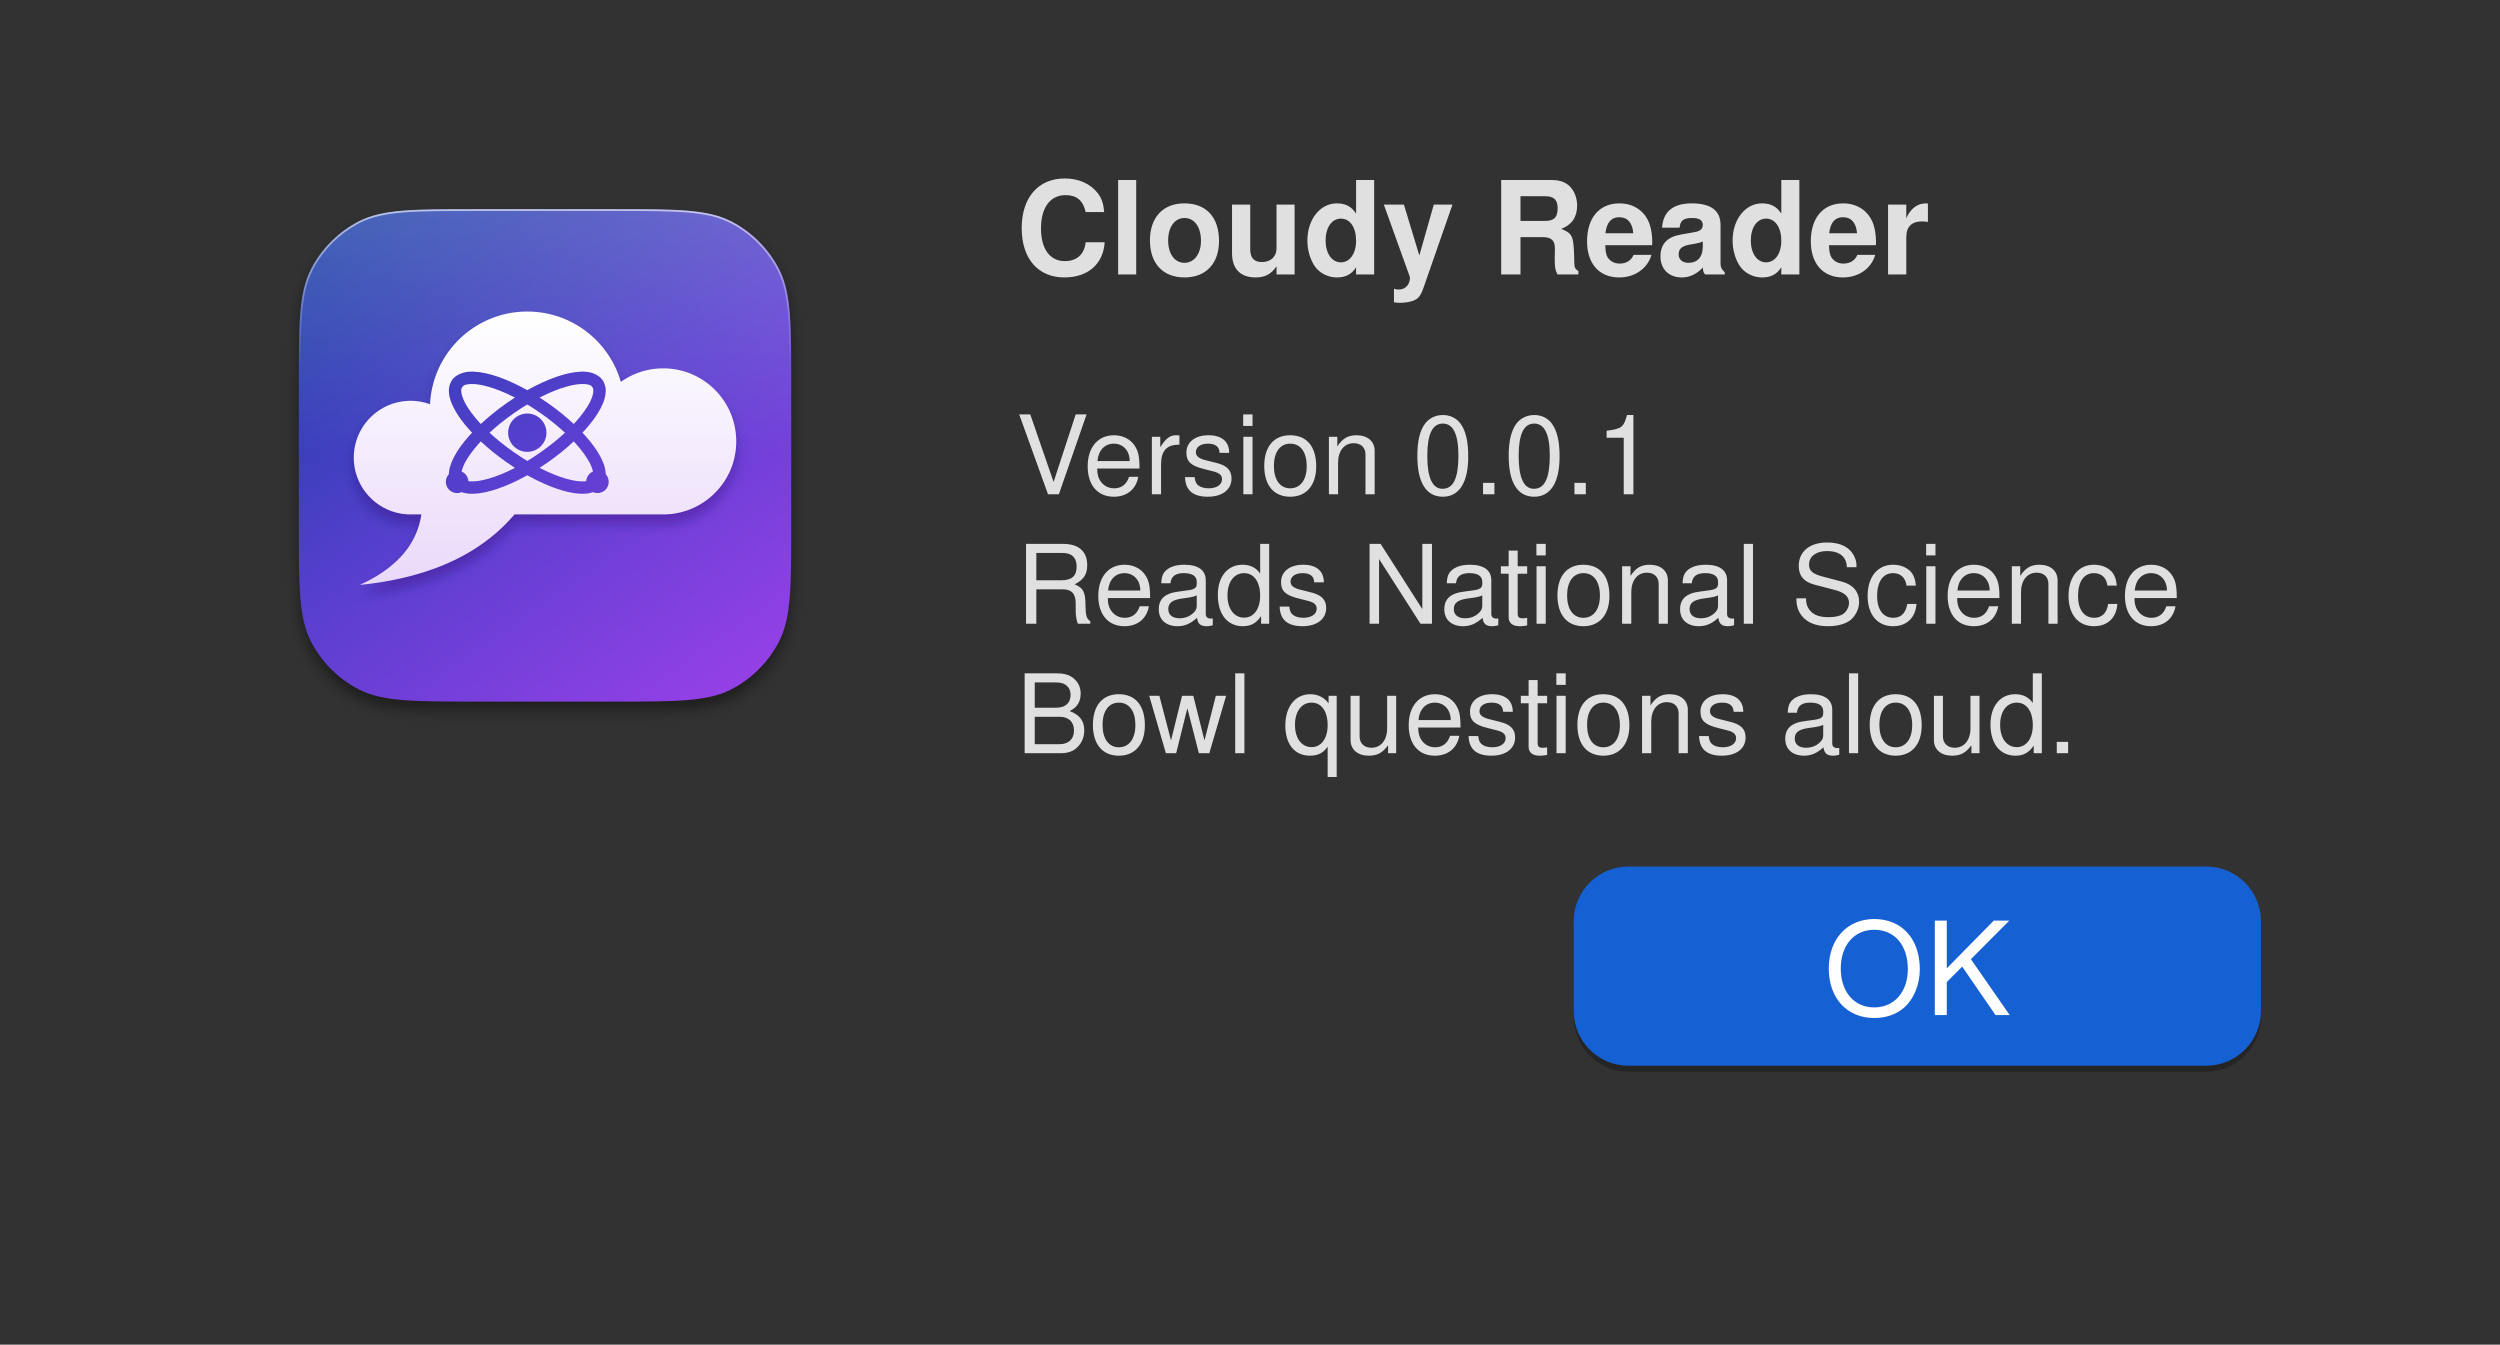
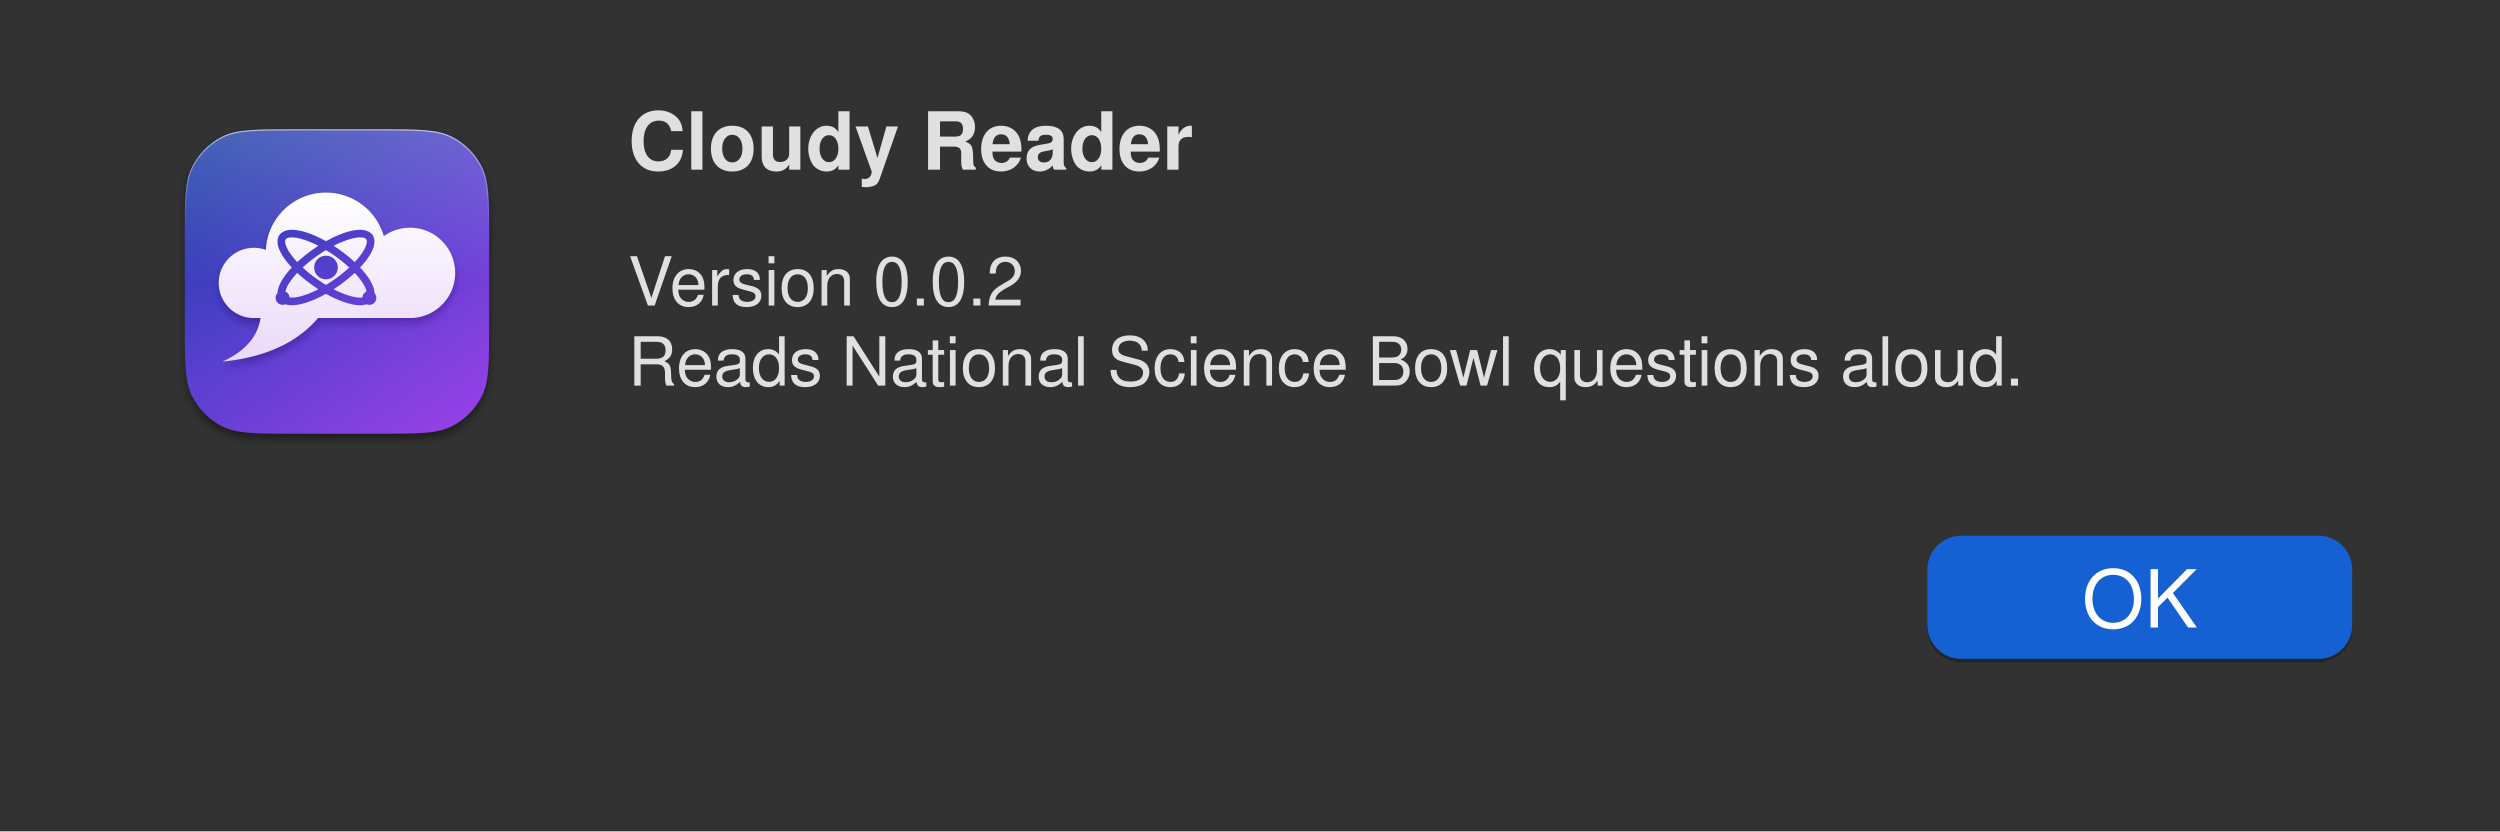
- <svg xmlns="http://www.w3.org/2000/svg" width="502" height="270" viewBox="0 0 251 135" role="img" aria-labelledby="title desc" font-family="-apple-system, BlinkMacSystemFont, 'SF Pro Text', 'Helvetica Neue', Helvetica, Arial, sans-serif">
+ <svg xmlns="http://www.w3.org/2000/svg" width="812" height="270" viewBox="0 0 406 135" role="img" aria-labelledby="title desc" font-family="-apple-system, BlinkMacSystemFont, 'SF Pro Text', 'Helvetica Neue', Helvetica, Arial, sans-serif">
  <defs>
    <clipPath id="clip1">
-       <rect x="0" y="0" width="251" height="135" />
+       <rect x="0" y="0" width="406" height="135" />
    </clipPath>
    <linearGradient id="grad2" x1="223.6" y1="100" x2="800.4" y2="924" gradientUnits="userSpaceOnUse">
      <stop offset="0" stop-color="#1b3ea8" />
      <stop offset="0.5" stop-color="#5a3fd0" />
      <stop offset="1" stop-color="#9440e6" />
    </linearGradient>
    <linearGradient id="grad3" x1="0" y1="100" x2="0" y2="512" gradientUnits="userSpaceOnUse">
      <stop offset="0" stop-color="#ffffff" stop-opacity="0.2" />
      <stop offset="1" stop-color="#ffffff" stop-opacity="0" />
    </linearGradient>
    <linearGradient id="grad4" x1="0" y1="100" x2="0" y2="363.68" gradientUnits="userSpaceOnUse">
      <stop offset="0" stop-color="#ffffff" stop-opacity="0.62" />
      <stop offset="1" stop-color="#ffffff" stop-opacity="0" />
    </linearGradient>
    <linearGradient id="grad5" x1="0" y1="271.31" x2="0" y2="728.69" gradientUnits="userSpaceOnUse">
      <stop offset="0" stop-color="#ffffff" />
      <stop offset="1" stop-color="#ead9fa" />
    </linearGradient>
    <clipPath id="clip6">
      <path d="M628 100C731.6 100 783.4 100 823 120.2L823 120.1C857.8 137.9 886.1 166.3 903.9 201C924 240.6 924 292.4 924 396L924 628C924 731.6 924 783.4 903.8 823L903.9 823C886.1 857.8 857.7 886.1 823 903.9C783.4 924 731.6 924 628 924L396 924C292.4 924 240.6 924 201 903.8L201 903.9C166.2 886.1 137.9 857.7 120.1 823C100 783.4 100 731.6 100 628L100 396C100 292.4 100 240.6 120.2 201L120.1 201C137.9 166.2 166.3 137.9 201 120.1C240.6 100 292.4 100 396 100L628 100" />
    </clipPath>
    <filter id="blur7" x="-30%" y="-30%" width="160%" height="160%">
      <feGaussianBlur stdDeviation="12" />
    </filter>
    <filter id="blur8" x="-30%" y="-30%" width="160%" height="160%">
      <feGaussianBlur stdDeviation="10" />
    </filter>
  </defs>
-   <rect x="0" y="0" width="251" height="135" fill="#323232" />
+   <rect x="0" y="0" width="406" height="135" fill="#323232" />
  <g clip-path="url(#clip1)">
    <g transform="translate(24 15) scale(0.06)">
      <path d="M628 100C731.6 100 783.4 100 823 120.2L823 120.1C857.8 137.9 886.1 166.3 903.9 201C924 240.6 924 292.4 924 396L924 628C924 731.6 924 783.4 903.8 823L903.9 823C886.1 857.8 857.7 886.1 823 903.9C783.4 924 731.6 924 628 924L396 924C292.4 924 240.6 924 201 903.8L201 903.9C166.2 886.1 137.9 857.7 120.1 823C100 783.4 100 731.6 100 628L100 396C100 292.4 100 240.6 120.2 201L120.1 201C137.9 166.2 166.3 137.9 201 120.1C240.6 100 292.4 100 396 100L628 100" fill="#000000" fill-opacity="0.42" transform="translate(0 14)" filter="url(#blur7)" />
      <path d="M628 100C731.6 100 783.4 100 823 120.2L823 120.1C857.8 137.9 886.1 166.3 903.9 201C924 240.6 924 292.4 924 396L924 628C924 731.6 924 783.4 903.8 823L903.9 823C886.1 857.8 857.7 886.1 823 903.9C783.4 924 731.6 924 628 924L396 924C292.4 924 240.6 924 201 903.8L201 903.9C166.2 886.1 137.9 857.7 120.1 823C100 783.4 100 731.6 100 628L100 396C100 292.4 100 240.6 120.2 201L120.1 201C137.9 166.2 166.3 137.9 201 120.1C240.6 100 292.4 100 396 100L628 100" fill="url(#grad2)" />
      <g clip-path="url(#clip6)">
        <rect x="100" y="100" width="824" height="824" fill="url(#grad3)" />
        <path d="M628 100C731.6 100 783.4 100 823 120.2L823 120.1C857.8 137.9 886.1 166.3 903.9 201C924 240.6 924 292.4 924 396L924 628C924 731.6 924 783.4 903.8 823L903.9 823C886.1 857.8 857.7 886.1 823 903.9C783.4 924 731.6 924 628 924L396 924C292.4 924 240.6 924 201 903.8L201 903.9C166.2 886.1 137.9 857.7 120.1 823C100 783.4 100 731.6 100 628L100 396C100 292.4 100 240.6 120.2 201L120.1 201C137.9 166.2 166.3 137.9 201 120.1C240.6 100 292.4 100 396 100L628 100" fill="none" stroke="url(#grad4)" stroke-width="6" />
      </g>
      <path d="M709.8 610.8L460.9 610.8L458.6 613.5L455.5 616.9L452.4 620.3L449.3 623.6L446.1 626.9L442.9 630.1L439.6 633.3L436.2 636.4L432.8 639.5L429.4 642.5L425.9 645.4L422.3 648.4L418.7 651.2L415 654L411.3 656.8L407.6 659.5L403.7 662.2L399.9 664.8L396 667.4L392 669.9L388 672.4L383.9 674.8L379.7 677.2L375.6 679.5L371.3 681.8L367 684L362.7 686.2L358.3 688.3L353.8 690.3L349.4 692.4L344.8 694.3L340.2 696.3L335.5 698.1L330.8 700L326.1 701.7L321.3 703.4L316.4 705.1L311.5 706.7L306.5 708.3L301.5 709.8L296.4 711.3L291.3 712.7L286.1 714.1L280.9 715.4L275.6 716.7L270.3 717.9L264.9 719.1L259.4 720.2L254 721.3L248.4 722.3L242.8 723.3L237.2 724.2L231.5 725.1L225.7 725.9L219.9 726.7L214.1 727.4L208.1 728.1L202.2 728.7L205.7 727L209.2 725.3L212.7 723.6L216.1 721.9L219.4 720.1L222.6 718.3L225.8 716.5L228.9 714.7L232 712.8L235 710.9L238 709L240.8 707.1L243.7 705.1L246.4 703.1L249.1 701.1L251.8 699L254.3 696.9L256.8 694.8L259.3 692.7L261.7 690.5L264 688.4L266.3 686.1L268.5 683.9L270.6 681.6L272.7 679.4L274.7 677L276.7 674.7L278.6 672.3L280.4 670L282.2 667.5L283.9 665.1L285.5 662.6L287.1 660.1L288.6 657.6L290.1 655.1L291.5 652.5L292.8 649.9L294.1 647.3L295.3 644.6L296.5 641.9L297.6 639.2L298.6 636.5L299.6 633.7L300.5 630.9L301.3 628.1L302.1 625.3L302.8 622.4L303.5 619.5L304.1 616.6L304.6 613.7L305.1 610.8L287.1 610.8L284.6 610.8L282.1 610.7L279.6 610.5L277.2 610.3L274.8 610L272.4 609.7L270 609.3L267.6 608.8L265.3 608.3L262.9 607.7L260.6 607.1L258.4 606.4L256.1 605.7L253.9 604.9L251.7 604L249.5 603.1L247.4 602.2L245.3 601.1L243.2 600.1L241.1 599L239.1 597.8L237.1 596.6L235.1 595.4L233.2 594.1L231.3 592.7L229.4 591.4L227.6 589.9L225.8 588.5L224.1 586.9L222.3 585.4L220.7 583.8L219 582.1L217.4 580.5L215.9 578.8L214.4 577L212.9 575.2L211.5 573.4L210.1 571.5L208.7 569.6L207.4 567.7L206.2 565.7L205 563.7L203.8 561.7L202.7 559.6L201.7 557.6L200.7 555.4L199.7 553.3L198.8 551.1L197.9 548.9L197.2 546.7L196.4 544.4L195.7 542.2L195.1 539.9L194.5 537.5L194 535.2L193.5 532.8L193.1 530.5L192.8 528L192.5 525.6L192.3 523.2L192.1 520.7L192 518.2L192 515.7L192 513.3L192.1 510.8L192.3 508.3L192.5 505.9L192.8 503.5L193.1 501L193.5 498.7L194 496.3L194.5 494L195.1 491.6L195.7 489.3L196.4 487.1L197.2 484.8L197.9 482.6L198.8 480.4L199.7 478.2L200.7 476.1L201.7 473.9L202.7 471.9L203.8 469.8L205 467.8L206.2 465.8L207.4 463.8L208.7 461.9L210.1 460L211.5 458.1L212.9 456.3L214.4 454.5L215.9 452.7L217.4 451L219 449.4L220.7 447.7L222.3 446.1L224.1 444.6L225.8 443L227.6 441.6L229.4 440.1L231.3 438.8L233.2 437.4L235.1 436.1L237.1 434.9L239.1 433.7L241.1 432.5L243.2 431.4L245.3 430.3L247.4 429.3L249.5 428.4L251.7 427.5L253.9 426.6L256.1 425.8L258.4 425.1L260.6 424.4L262.9 423.8L265.3 423.2L267.6 422.7L270 422.2L272.4 421.8L274.8 421.5L277.2 421.2L279.6 421L282.1 420.8L284.6 420.7L287.1 420.7L289.6 420.7L292 420.8L294.5 421L296.9 421.2L299.4 421.5L301.8 421.8L304.1 422.2L306.5 422.7L308.9 423.2L311.2 423.8L313.5 424.4L315.8 425.1L318 425.8L319.6 426.4L319.6 425.7L319.9 421.5L320.2 417.3L320.7 413.2L321.3 409.1L322 405L322.8 400.9L323.7 396.9L324.7 392.9L325.7 389L326.9 385.1L328.2 381.2L329.6 377.4L331 373.6L332.6 369.9L334.2 366.2L335.9 362.6L337.7 359L339.6 355.5L341.6 352L343.7 348.6L345.8 345.2L348 341.9L350.3 338.7L352.7 335.5L355.2 332.3L357.7 329.3L360.3 326.3L363 323.3L365.7 320.4L368.5 317.6L371.4 314.9L374.3 312.2L377.3 309.6L380.4 307.1L383.5 304.7L386.7 302.3L390 300L393.3 297.8L396.7 295.6L400.1 293.6L403.5 291.6L407.1 289.7L410.7 287.9L414.3 286.1L418 284.5L421.7 283L425.5 281.5L429.3 280.1L433.1 278.9L437 277.7L441 276.6L445 275.6L449 274.7L453 273.9L457.1 273.2L461.2 272.7L465.4 272.2L469.6 271.8L473.8 271.5L478.1 271.4L482.3 271.3L486.6 271.4L490.8 271.5L495.1 271.8L499.2 272.2L503.4 272.7L507.5 273.2L511.6 273.9L515.7 274.7L519.7 275.6L523.7 276.6L527.6 277.7L531.5 278.9L535.4 280.1L539.2 281.5L543 283L546.7 284.5L550.4 286.1L554 287.9L557.6 289.7L561.1 291.6L564.6 293.6L568 295.6L571.4 297.8L574.7 300L577.9 302.3L581.1 304.7L584.2 307.1L587.3 309.6L590.3 312.2L593.3 314.9L596.1 317.6L599 320.4L601.7 323.3L604.4 326.3L607 329.3L609.5 332.3L611.9 335.5L614.3 338.7L616.6 341.9L618.8 345.2L621 348.6L623 352L625 355.5L626.9 359L628.7 362.6L630.4 366.2L632.1 369.9L633.6 373.6L635.1 377.4L636.5 381.2L637.7 385.1L638.9 389L638.9 389L640.5 387.9L643 386.2L645.5 384.6L648.1 383.1L650.7 381.6L653.3 380.1L656 378.8L658.7 377.5L661.5 376.3L664.3 375.1L667.1 374L670 373L672.9 372L675.8 371.1L678.8 370.3L681.8 369.6L684.8 368.9L687.8 368.3L690.9 367.8L694 367.4L697.1 367L700.2 366.7L703.4 366.5L706.6 366.4L709.8 366.4L713 366.4L716.2 366.5L719.3 366.7L722.5 367L725.6 367.4L728.7 367.8L731.7 368.3L734.8 368.9L737.8 369.6L740.8 370.3L743.7 371.1L746.7 372L749.6 373L752.4 374L755.3 375.1L758 376.3L760.8 377.5L763.5 378.8L766.2 380.1L768.9 381.6L771.5 383.1L774 384.6L776.6 386.2L779 387.9L781.5 389.6L783.9 391.4L786.2 393.2L788.5 395.1L790.8 397.1L793 399.1L795.1 401.1L797.2 403.2L799.3 405.4L801.3 407.6L803.3 409.8L805.1 412.1L807 414.5L808.8 416.9L810.5 419.3L812.2 421.8L813.8 424.3L815.3 426.9L816.8 429.5L818.2 432.2L819.6 434.8L820.9 437.6L822.1 440.3L823.3 443.1L824.4 445.9L825.4 448.8L826.3 451.7L827.2 454.6L828 457.6L828.8 460.6L829.4 463.6L830 466.6L830.5 469.7L831 472.8L831.3 475.9L831.6 479L831.8 482.2L832 485.4L832 488.6L832 491.8L831.8 495L831.6 498.1L831.3 501.3L831 504.4L830.5 507.5L830 510.6L829.4 513.6L828.8 516.6L828 519.6L827.2 522.6L826.3 525.5L825.4 528.4L824.4 531.2L823.3 534.1L822.1 536.9L820.9 539.6L819.6 542.3L818.2 545L816.8 547.7L815.3 550.3L813.8 552.8L812.2 555.4L810.5 557.9L808.8 560.3L807 562.7L805.1 565L803.3 567.3L801.3 569.6L799.3 571.8L797.2 574L795.1 576.1L793 578.1L790.8 580.1L788.5 582.1L786.2 584L783.9 585.8L781.5 587.6L779 589.3L776.6 591L774 592.6L771.5 594.1L768.9 595.6L766.2 597L763.5 598.4L760.8 599.7L758 600.9L755.3 602.1L752.4 603.2L749.6 604.2L746.7 605.1L743.7 606L740.8 606.8L737.8 607.6L734.8 608.2L731.7 608.8L728.7 609.4L725.6 609.8L722.5 610.2L719.3 610.4L716.2 610.6L713 610.8L709.8 610.8" fill="#150F55" fill-opacity="0.3" fill-rule="evenodd" transform="translate(0 16)" filter="url(#blur8)" />
      <path d="M709.8 610.8L460.9 610.8L458.6 613.5L455.5 616.9L452.4 620.3L449.3 623.6L446.1 626.9L442.9 630.1L439.6 633.3L436.2 636.4L432.8 639.5L429.4 642.5L425.9 645.4L422.3 648.4L418.7 651.2L415 654L411.3 656.8L407.6 659.5L403.7 662.2L399.9 664.8L396 667.4L392 669.9L388 672.4L383.9 674.8L379.7 677.2L375.6 679.5L371.3 681.8L367 684L362.7 686.2L358.3 688.3L353.8 690.3L349.4 692.4L344.8 694.3L340.2 696.3L335.5 698.1L330.8 700L326.1 701.7L321.3 703.4L316.4 705.1L311.5 706.7L306.5 708.3L301.5 709.8L296.4 711.3L291.3 712.7L286.1 714.1L280.9 715.4L275.6 716.7L270.3 717.9L264.9 719.1L259.4 720.2L254 721.3L248.4 722.3L242.8 723.3L237.2 724.2L231.5 725.1L225.7 725.9L219.9 726.7L214.1 727.4L208.1 728.1L202.2 728.7L205.7 727L209.2 725.3L212.7 723.6L216.1 721.9L219.4 720.1L222.6 718.3L225.8 716.5L228.9 714.7L232 712.8L235 710.9L238 709L240.8 707.1L243.7 705.1L246.4 703.1L249.1 701.1L251.8 699L254.3 696.9L256.8 694.8L259.3 692.7L261.7 690.5L264 688.4L266.3 686.1L268.5 683.9L270.6 681.6L272.7 679.4L274.7 677L276.7 674.7L278.6 672.3L280.4 670L282.2 667.5L283.9 665.1L285.5 662.6L287.1 660.1L288.6 657.6L290.1 655.1L291.5 652.5L292.8 649.9L294.1 647.3L295.3 644.6L296.5 641.9L297.6 639.2L298.6 636.5L299.6 633.7L300.5 630.9L301.3 628.1L302.1 625.3L302.8 622.4L303.5 619.5L304.1 616.6L304.6 613.7L305.1 610.8L287.1 610.8L284.6 610.8L282.1 610.7L279.6 610.5L277.2 610.3L274.8 610L272.4 609.7L270 609.3L267.6 608.8L265.3 608.3L262.9 607.7L260.6 607.1L258.4 606.4L256.1 605.7L253.9 604.9L251.7 604L249.5 603.1L247.4 602.2L245.3 601.1L243.2 600.1L241.1 599L239.1 597.8L237.1 596.6L235.1 595.4L233.2 594.1L231.3 592.7L229.4 591.4L227.6 589.9L225.8 588.5L224.1 586.9L222.3 585.4L220.7 583.8L219 582.1L217.4 580.5L215.9 578.8L214.4 577L212.9 575.2L211.5 573.4L210.1 571.5L208.7 569.6L207.4 567.7L206.2 565.7L205 563.7L203.8 561.7L202.7 559.6L201.7 557.6L200.7 555.4L199.7 553.3L198.8 551.1L197.9 548.9L197.2 546.7L196.4 544.4L195.7 542.2L195.1 539.9L194.5 537.5L194 535.2L193.5 532.8L193.1 530.5L192.8 528L192.5 525.6L192.3 523.2L192.1 520.7L192 518.2L192 515.7L192 513.3L192.1 510.8L192.3 508.3L192.5 505.9L192.8 503.5L193.1 501L193.5 498.7L194 496.3L194.5 494L195.1 491.6L195.7 489.3L196.4 487.1L197.2 484.8L197.9 482.6L198.8 480.4L199.7 478.2L200.7 476.1L201.7 473.9L202.7 471.9L203.8 469.8L205 467.8L206.2 465.8L207.4 463.8L208.7 461.9L210.1 460L211.5 458.1L212.9 456.3L214.4 454.5L215.9 452.7L217.4 451L219 449.4L220.7 447.7L222.3 446.1L224.1 444.6L225.8 443L227.6 441.6L229.4 440.1L231.3 438.8L233.2 437.4L235.1 436.1L237.1 434.9L239.1 433.7L241.1 432.5L243.2 431.4L245.3 430.3L247.4 429.3L249.5 428.4L251.7 427.5L253.9 426.6L256.1 425.8L258.4 425.1L260.6 424.4L262.9 423.8L265.3 423.2L267.6 422.7L270 422.2L272.4 421.8L274.8 421.5L277.2 421.2L279.6 421L282.1 420.8L284.6 420.7L287.1 420.7L289.6 420.7L292 420.8L294.5 421L296.9 421.2L299.4 421.5L301.8 421.8L304.1 422.2L306.5 422.7L308.9 423.2L311.2 423.8L313.5 424.4L315.8 425.1L318 425.8L319.6 426.4L319.6 425.7L319.9 421.5L320.2 417.3L320.7 413.2L321.3 409.1L322 405L322.8 400.9L323.7 396.9L324.7 392.9L325.7 389L326.9 385.1L328.2 381.2L329.6 377.4L331 373.6L332.6 369.9L334.2 366.2L335.9 362.6L337.7 359L339.6 355.5L341.6 352L343.7 348.6L345.8 345.2L348 341.9L350.3 338.7L352.7 335.5L355.2 332.3L357.7 329.3L360.3 326.3L363 323.3L365.7 320.4L368.5 317.6L371.4 314.9L374.3 312.2L377.3 309.6L380.4 307.1L383.5 304.7L386.7 302.3L390 300L393.3 297.8L396.7 295.6L400.1 293.6L403.5 291.6L407.1 289.7L410.7 287.9L414.3 286.1L418 284.5L421.7 283L425.5 281.5L429.3 280.1L433.1 278.9L437 277.7L441 276.6L445 275.6L449 274.7L453 273.9L457.1 273.2L461.2 272.7L465.4 272.2L469.6 271.8L473.8 271.5L478.1 271.4L482.3 271.3L486.6 271.4L490.8 271.5L495.1 271.8L499.2 272.2L503.4 272.7L507.5 273.2L511.6 273.9L515.7 274.7L519.7 275.6L523.7 276.6L527.6 277.7L531.5 278.9L535.4 280.1L539.2 281.5L543 283L546.7 284.5L550.4 286.1L554 287.9L557.6 289.7L561.1 291.6L564.6 293.6L568 295.6L571.4 297.8L574.7 300L577.9 302.3L581.1 304.7L584.2 307.1L587.3 309.6L590.3 312.2L593.3 314.9L596.1 317.6L599 320.4L601.7 323.3L604.4 326.3L607 329.3L609.5 332.3L611.9 335.5L614.3 338.7L616.6 341.9L618.8 345.2L621 348.6L623 352L625 355.5L626.9 359L628.7 362.6L630.4 366.2L632.1 369.9L633.6 373.6L635.1 377.4L636.5 381.2L637.7 385.1L638.9 389L638.9 389L640.5 387.9L643 386.2L645.5 384.6L648.1 383.1L650.7 381.6L653.3 380.1L656 378.8L658.7 377.5L661.5 376.3L664.3 375.1L667.1 374L670 373L672.9 372L675.8 371.1L678.8 370.3L681.8 369.6L684.8 368.9L687.8 368.3L690.9 367.8L694 367.4L697.1 367L700.2 366.7L703.4 366.5L706.6 366.4L709.8 366.4L713 366.4L716.2 366.5L719.3 366.7L722.5 367L725.6 367.4L728.7 367.8L731.7 368.3L734.8 368.9L737.8 369.6L740.8 370.3L743.7 371.1L746.7 372L749.6 373L752.4 374L755.3 375.1L758 376.3L760.8 377.5L763.5 378.8L766.2 380.1L768.9 381.6L771.5 383.1L774 384.6L776.6 386.2L779 387.9L781.5 389.6L783.9 391.4L786.2 393.2L788.5 395.1L790.8 397.1L793 399.1L795.1 401.1L797.2 403.2L799.3 405.4L801.3 407.6L803.3 409.8L805.1 412.1L807 414.5L808.8 416.9L810.5 419.3L812.2 421.8L813.8 424.3L815.3 426.9L816.8 429.5L818.2 432.2L819.6 434.8L820.9 437.6L822.1 440.3L823.3 443.1L824.4 445.9L825.4 448.8L826.3 451.7L827.2 454.6L828 457.6L828.8 460.6L829.4 463.6L830 466.6L830.5 469.7L831 472.8L831.3 475.9L831.6 479L831.8 482.2L832 485.4L832 488.6L832 491.8L831.8 495L831.6 498.1L831.3 501.3L831 504.4L830.5 507.5L830 510.6L829.4 513.6L828.8 516.6L828 519.6L827.2 522.6L826.3 525.5L825.4 528.4L824.4 531.2L823.3 534.1L822.1 536.9L820.9 539.6L819.6 542.3L818.2 545L816.8 547.7L815.3 550.3L813.8 552.8L812.2 555.4L810.5 557.9L808.8 560.3L807 562.7L805.1 565L803.3 567.3L801.3 569.6L799.3 571.8L797.2 574L795.1 576.1L793 578.1L790.8 580.1L788.5 582.1L786.2 584L783.9 585.8L781.5 587.6L779 589.3L776.6 591L774 592.6L771.5 594.1L768.9 595.6L766.2 597L763.5 598.4L760.8 599.7L758 600.9L755.3 602.1L752.4 603.2L749.6 604.2L746.7 605.1L743.7 606L740.8 606.8L737.8 607.6L734.8 608.2L731.7 608.8L728.7 609.4L725.6 609.8L722.5 610.2L719.3 610.4L716.2 610.6L713 610.8L709.8 610.8" fill="url(#grad5)" fill-rule="evenodd" />
      <path d="M608.2 562.2C602.6 570.3 591.3 575.2 580.2 576.1C569.7 576.9 556.2 575.1 542.3 571.1C514.9 563.4 480.8 546.7 447.7 523.5C414.6 500.3 387.2 474 370.6 450.9C362.2 439.2 355.8 427.2 353 417C351.5 411.7 350.8 405.7 351.2 400.9C351.6 395.9 353.6 390 356.4 385.9C362 377.9 373.4 372.9 384.5 372C395 371.2 408.5 373.1 422.4 377C449.7 384.7 483.9 401.5 516.9 424.6C550 447.8 577.4 474.1 594 497.2C602.5 508.9 608.9 521 611.7 531.1C613.1 536.4 613.9 542.4 613.5 547.2C613.1 552.2 611.1 558.2 608.2 562.2M591.2 550.3C592.4 548.7 592.6 548 592.8 545.5C593 542.8 592.7 540.4 591.7 536.7C589.5 528.7 584.8 519.9 577.2 509.3C561.7 487.8 536.8 463.9 505 441.6C473.3 419.4 442.3 404.2 416.7 397C404.2 393.4 394.4 392.1 386.1 392.7C378.5 393.3 375.7 394.5 373.4 397.8C372.3 399.4 372 400.1 371.8 402.6C371.6 405.3 371.9 407.7 373 411.5C375.2 419.4 379.8 428.3 387.4 438.8C402.9 460.3 427.8 484.3 459.6 506.5C491.4 528.8 522.4 544 547.9 551.2C560.4 554.7 570.3 556.1 578.5 555.4C586.2 554.8 589 553.6 591.2 550.3" fill="url(#grad2)" />
      <path d="M618.6 556.3C618.6 566.7 610.2 575.1 599.7 575.1C589.3 575.1 580.9 566.7 580.9 556.3C580.9 545.9 589.3 537.4 599.7 537.4C610.2 537.4 618.6 545.9 618.6 556.3" fill="url(#grad2)" fill-rule="evenodd" />
      <path d="M608.2 385.9C611.1 390 613.1 395.9 613.5 400.9C613.9 405.7 613.1 411.7 611.7 417C608.9 427.2 602.5 439.2 594 450.9C577.4 474 550 500.3 516.9 523.5C483.9 546.7 449.7 563.4 422.4 571.1C408.5 575.1 395 576.9 384.5 576.1C373.4 575.2 362 570.3 356.4 562.2C353.6 558.2 351.6 552.2 351.2 547.2C350.8 542.4 351.5 536.4 353 531.1C355.8 521 362.2 508.9 370.6 497.2C387.2 474.1 414.6 447.8 447.7 424.6C480.8 401.5 514.9 384.7 542.3 377C556.2 373.1 569.7 371.2 580.2 372C591.3 372.9 602.6 377.9 608.2 385.9M591.2 397.8C589 394.5 586.2 393.3 578.5 392.7C570.3 392.1 560.4 393.4 547.9 397C522.4 404.2 491.4 419.4 459.6 441.6C427.8 463.9 402.9 487.8 387.4 509.3C379.8 519.9 375.2 528.7 373 536.7C371.9 540.4 371.6 542.8 371.8 545.5C372 548 372.3 548.7 373.4 550.3C375.7 553.6 378.5 554.8 386.1 555.4C394.4 556.1 404.2 554.7 416.7 551.2C442.3 544 473.3 528.8 505 506.5C536.8 484.3 561.7 460.3 577.2 438.8C584.8 428.3 589.5 419.4 591.7 411.5C592.7 407.7 593 405.3 592.8 402.6C592.6 400.1 592.4 399.4 591.2 397.8" fill="url(#grad2)" />
      <path d="M383.8 556.3C383.8 566.7 375.3 575.1 364.9 575.1C354.5 575.1 346 566.7 346 556.3C346 545.9 354.5 537.4 364.9 537.4C375.3 537.4 383.8 545.9 383.8 556.3" fill="url(#grad2)" fill-rule="evenodd" />
      <path d="M514.4 474.1C514.4 491.8 500 506.1 482.3 506.1C464.6 506.1 450.3 491.8 450.3 474.1C450.3 456.4 464.6 442 482.3 442C500 442 514.4 456.4 514.4 474.1" fill="url(#grad2)" fill-rule="evenodd" />
    </g>
-     <text x="102" y="27.56" font-size="13" font-weight="700" fill="#ffffff" fill-opacity="0.85">Cloudy Reader</text>
-     <rect x="158" y="87.6" width="69" height="20" rx="5.5" fill="#000000" fill-opacity="0.25" />
-     <rect x="158" y="87" width="69" height="20" rx="5.5" fill="#1560d2" />
-     <text x="192.5" y="101.91" text-anchor="middle" font-size="13" fill="#ffffff">OK</text>
-     <text x="102" y="49.62" font-size="11" fill="#ffffff" fill-opacity="0.85">Version 0.0.1</text>
-     <text x="102" y="62.62" font-size="11" fill="#ffffff" fill-opacity="0.85">Reads National Science</text>
-     <text x="102" y="75.62" font-size="11" fill="#ffffff" fill-opacity="0.85">Bowl questions aloud.</text>
+     <text x="102" y="27.56" font-size="13" font-weight="700" fill="#ffffff" textLength="93.59" lengthAdjust="spacingAndGlyphs" opacity="0.85">Cloudy Reader</text>
+     <rect x="313" y="87.6" width="69" height="20" rx="5.5" fill="#000000" fill-opacity="0.25" />
+     <rect x="313" y="87" width="69" height="20" rx="5.5" fill="#1560d2" />
+     <text x="347.5" y="101.91" text-anchor="middle" font-size="13" fill="#ffffff" textLength="18.28" lengthAdjust="spacingAndGlyphs">OK</text>
+     <text x="102" y="49.62" font-size="11" fill="#ffffff" textLength="69.8" lengthAdjust="spacingAndGlyphs" opacity="0.85">Version 0.0.2</text>
+     <text x="102" y="62.62" font-size="11" fill="#ffffff" textLength="243.8" lengthAdjust="spacingAndGlyphs" opacity="0.85">Reads National Science Bowl questions aloud.</text>
  </g>
</svg>
